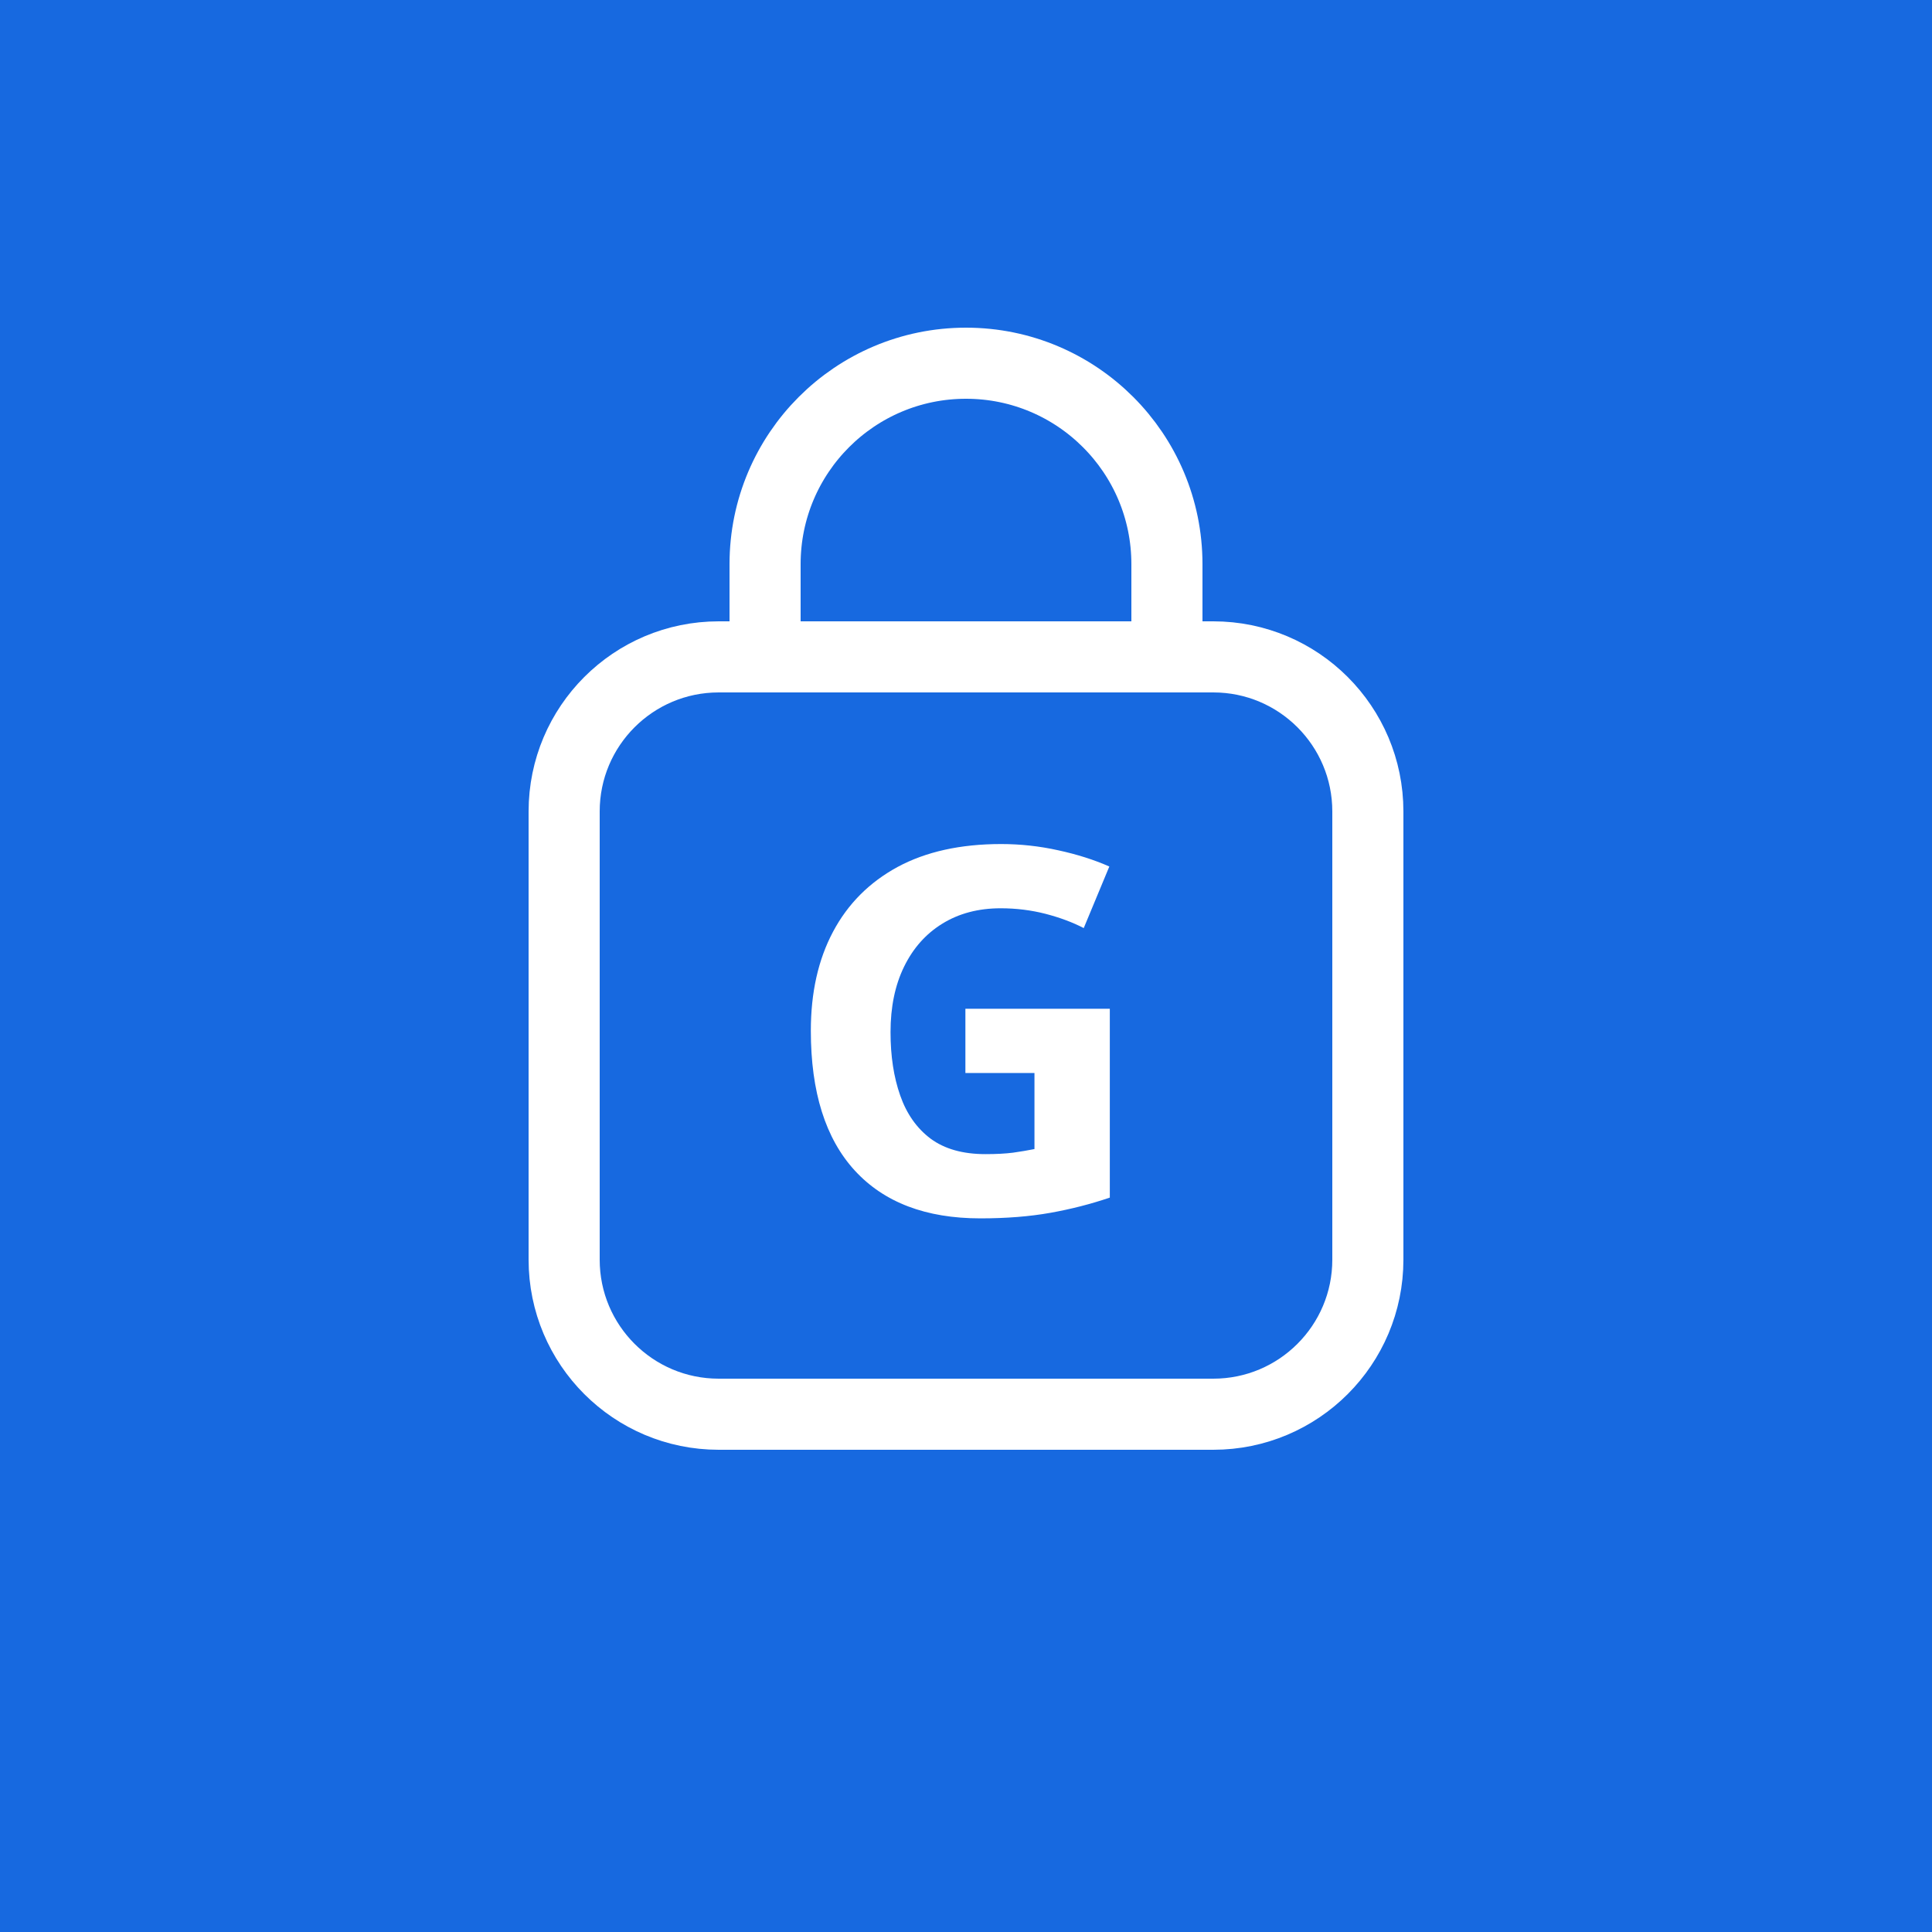
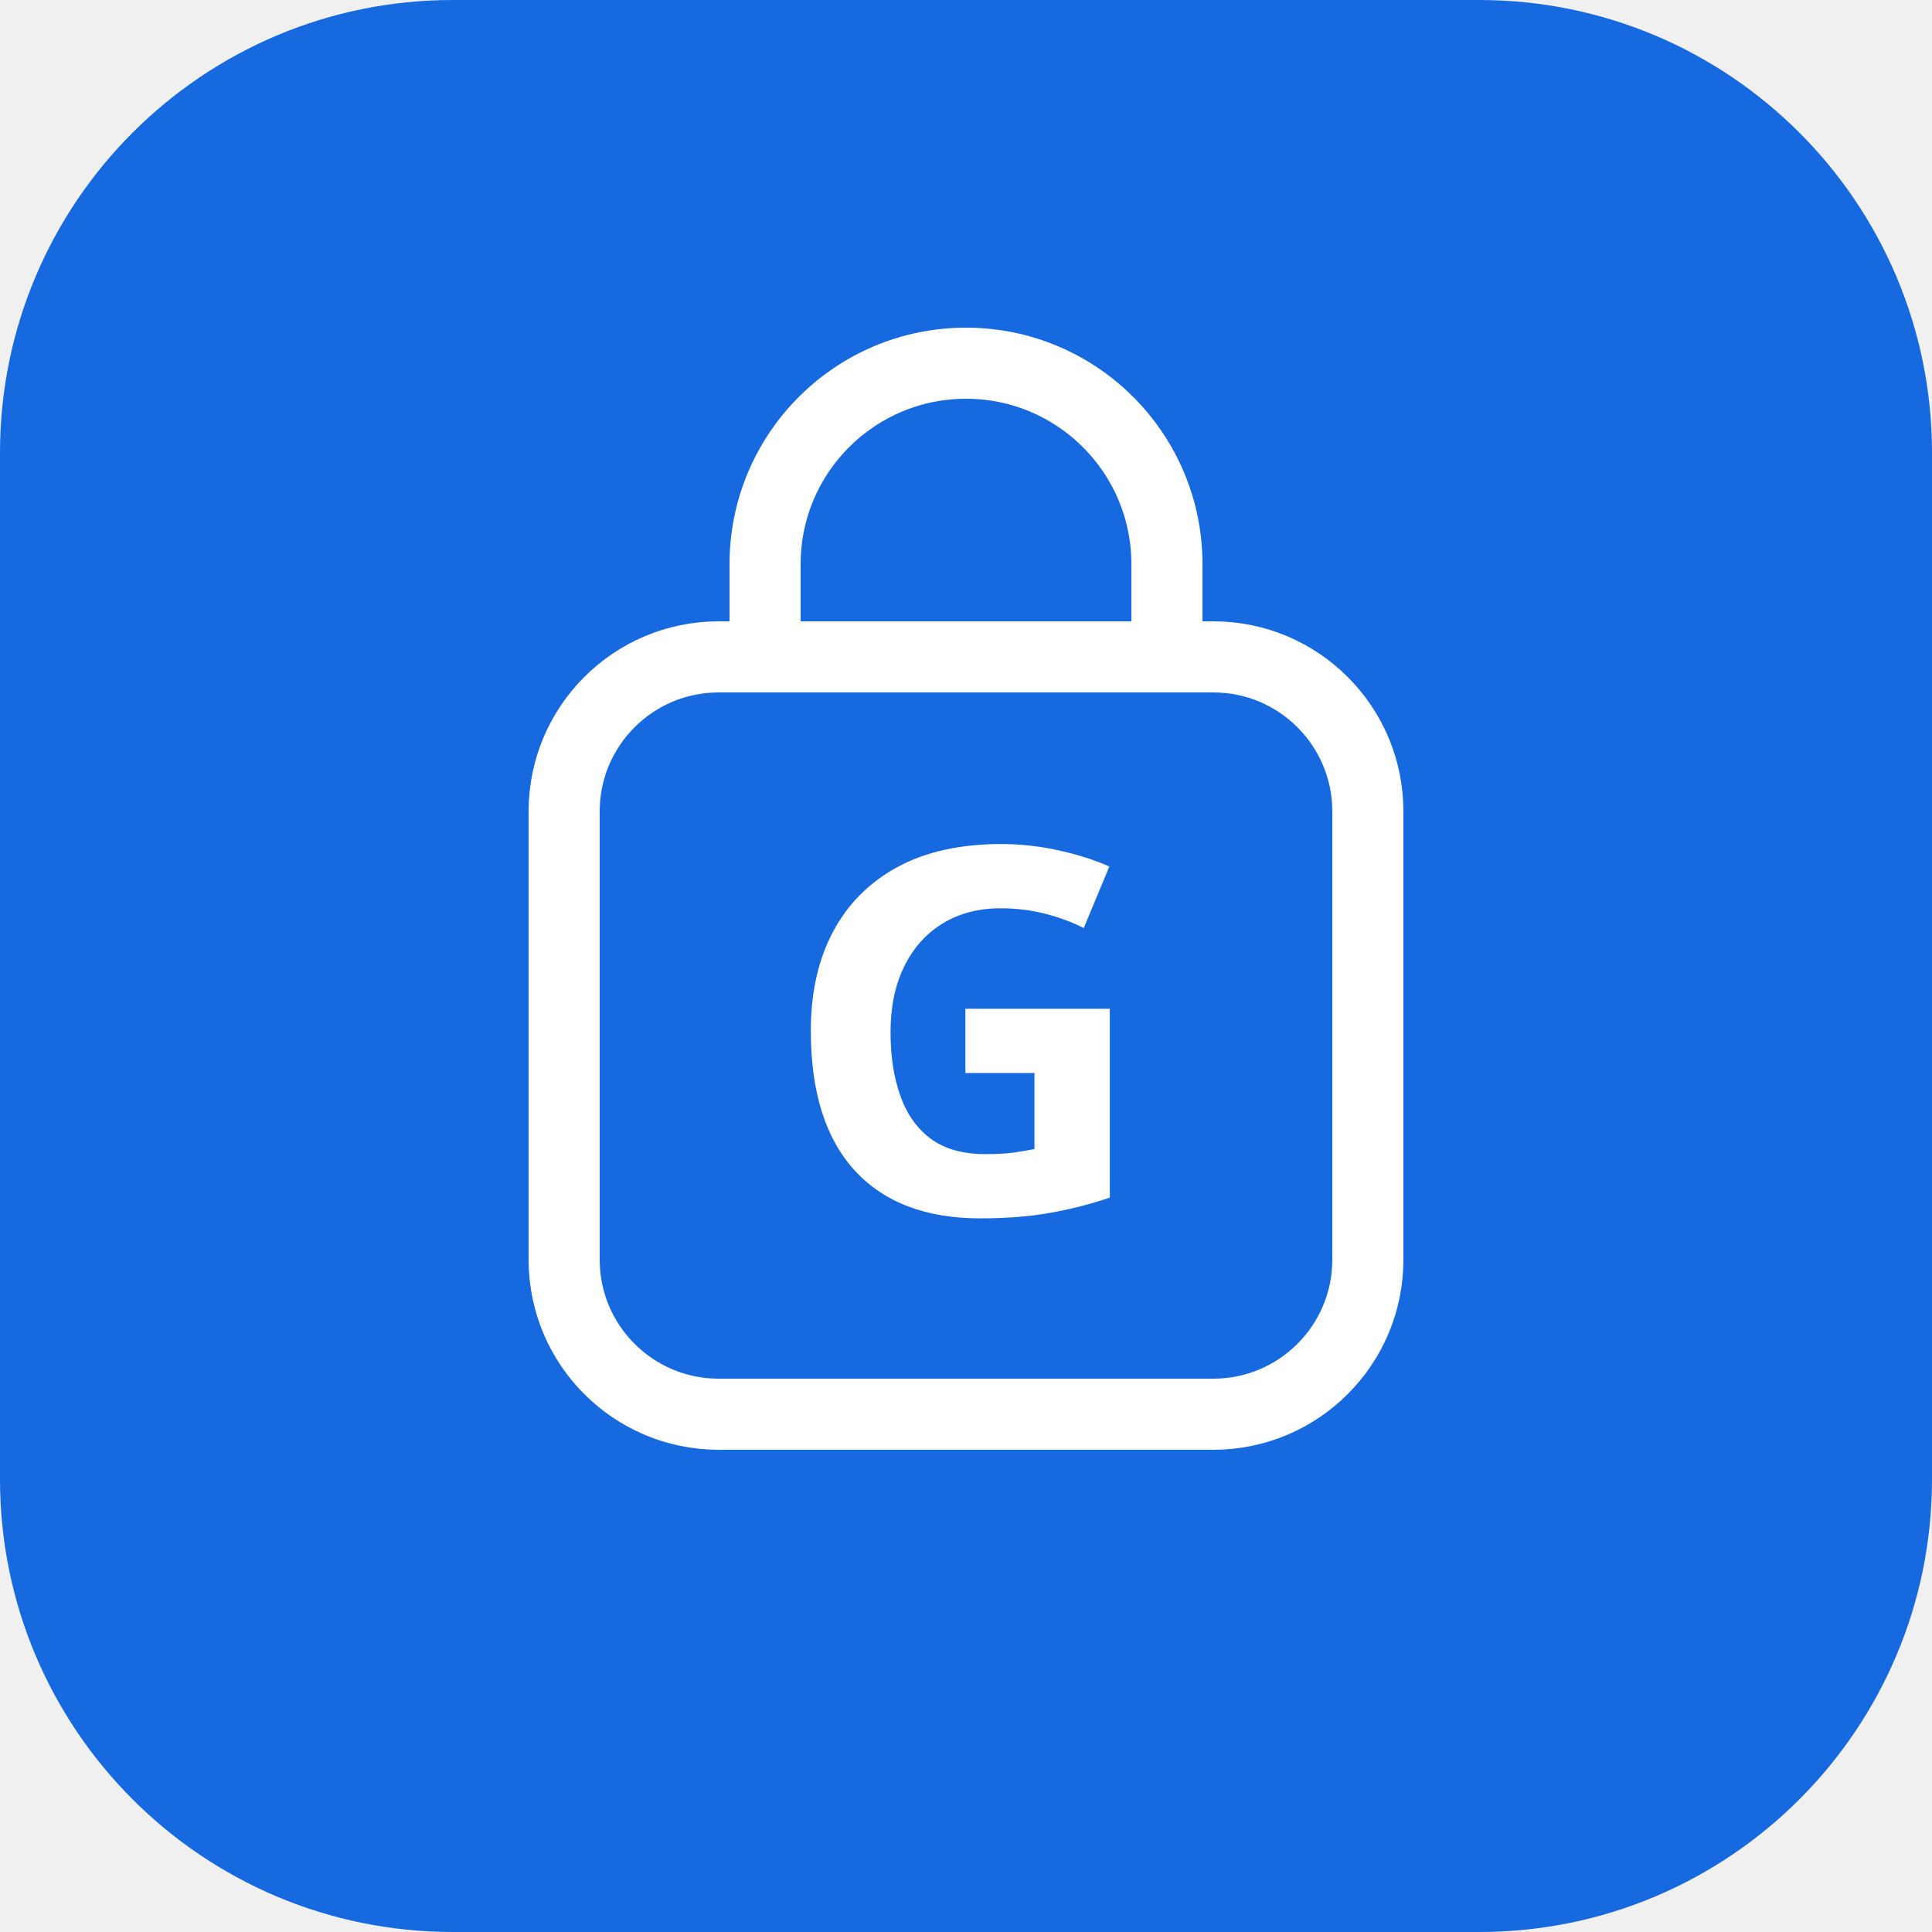
- <svg xmlns="http://www.w3.org/2000/svg" width="512" height="512" viewBox="0 0 100 100">
-   <rect width="100" height="100" fill="#1769e0" />
-   <g transform="translate(10 10) scale(.8)">
-     <g fill="none" stroke="#fff" stroke-width="4.6" stroke-linecap="round" stroke-linejoin="round">
-       <rect x="24" y="30" width="52" height="49" rx="10" />
-       <path d="M37 30v-6a13 13 0 0 1 26 0v6" />
+ <svg xmlns="http://www.w3.org/2000/svg" width="512" height="512" viewBox="0 0 512 512">
+   <rect width="512" height="512" rx="120" fill="#1769e0" />
+   <g transform="scale(5.12)">
+     <g transform="translate(10 10) scale(.8)">
+       <g fill="none" stroke="#fff" stroke-width="4.6" stroke-linecap="round" stroke-linejoin="round">
+         <rect x="24" y="30" width="52" height="49" rx="10" />
+         <path d="M37 30v-6a13 13 0 0 1 26 0v6" />
+       </g>
+       <text x="50" y="66" text-anchor="middle" font-family="system-ui,sans-serif" font-size="33" font-weight="700" fill="#fff">G</text>
    </g>
-     <text x="50" y="66" text-anchor="middle" font-family="system-ui,sans-serif" font-size="33" font-weight="700" fill="#fff">G</text>
  </g>
</svg>
